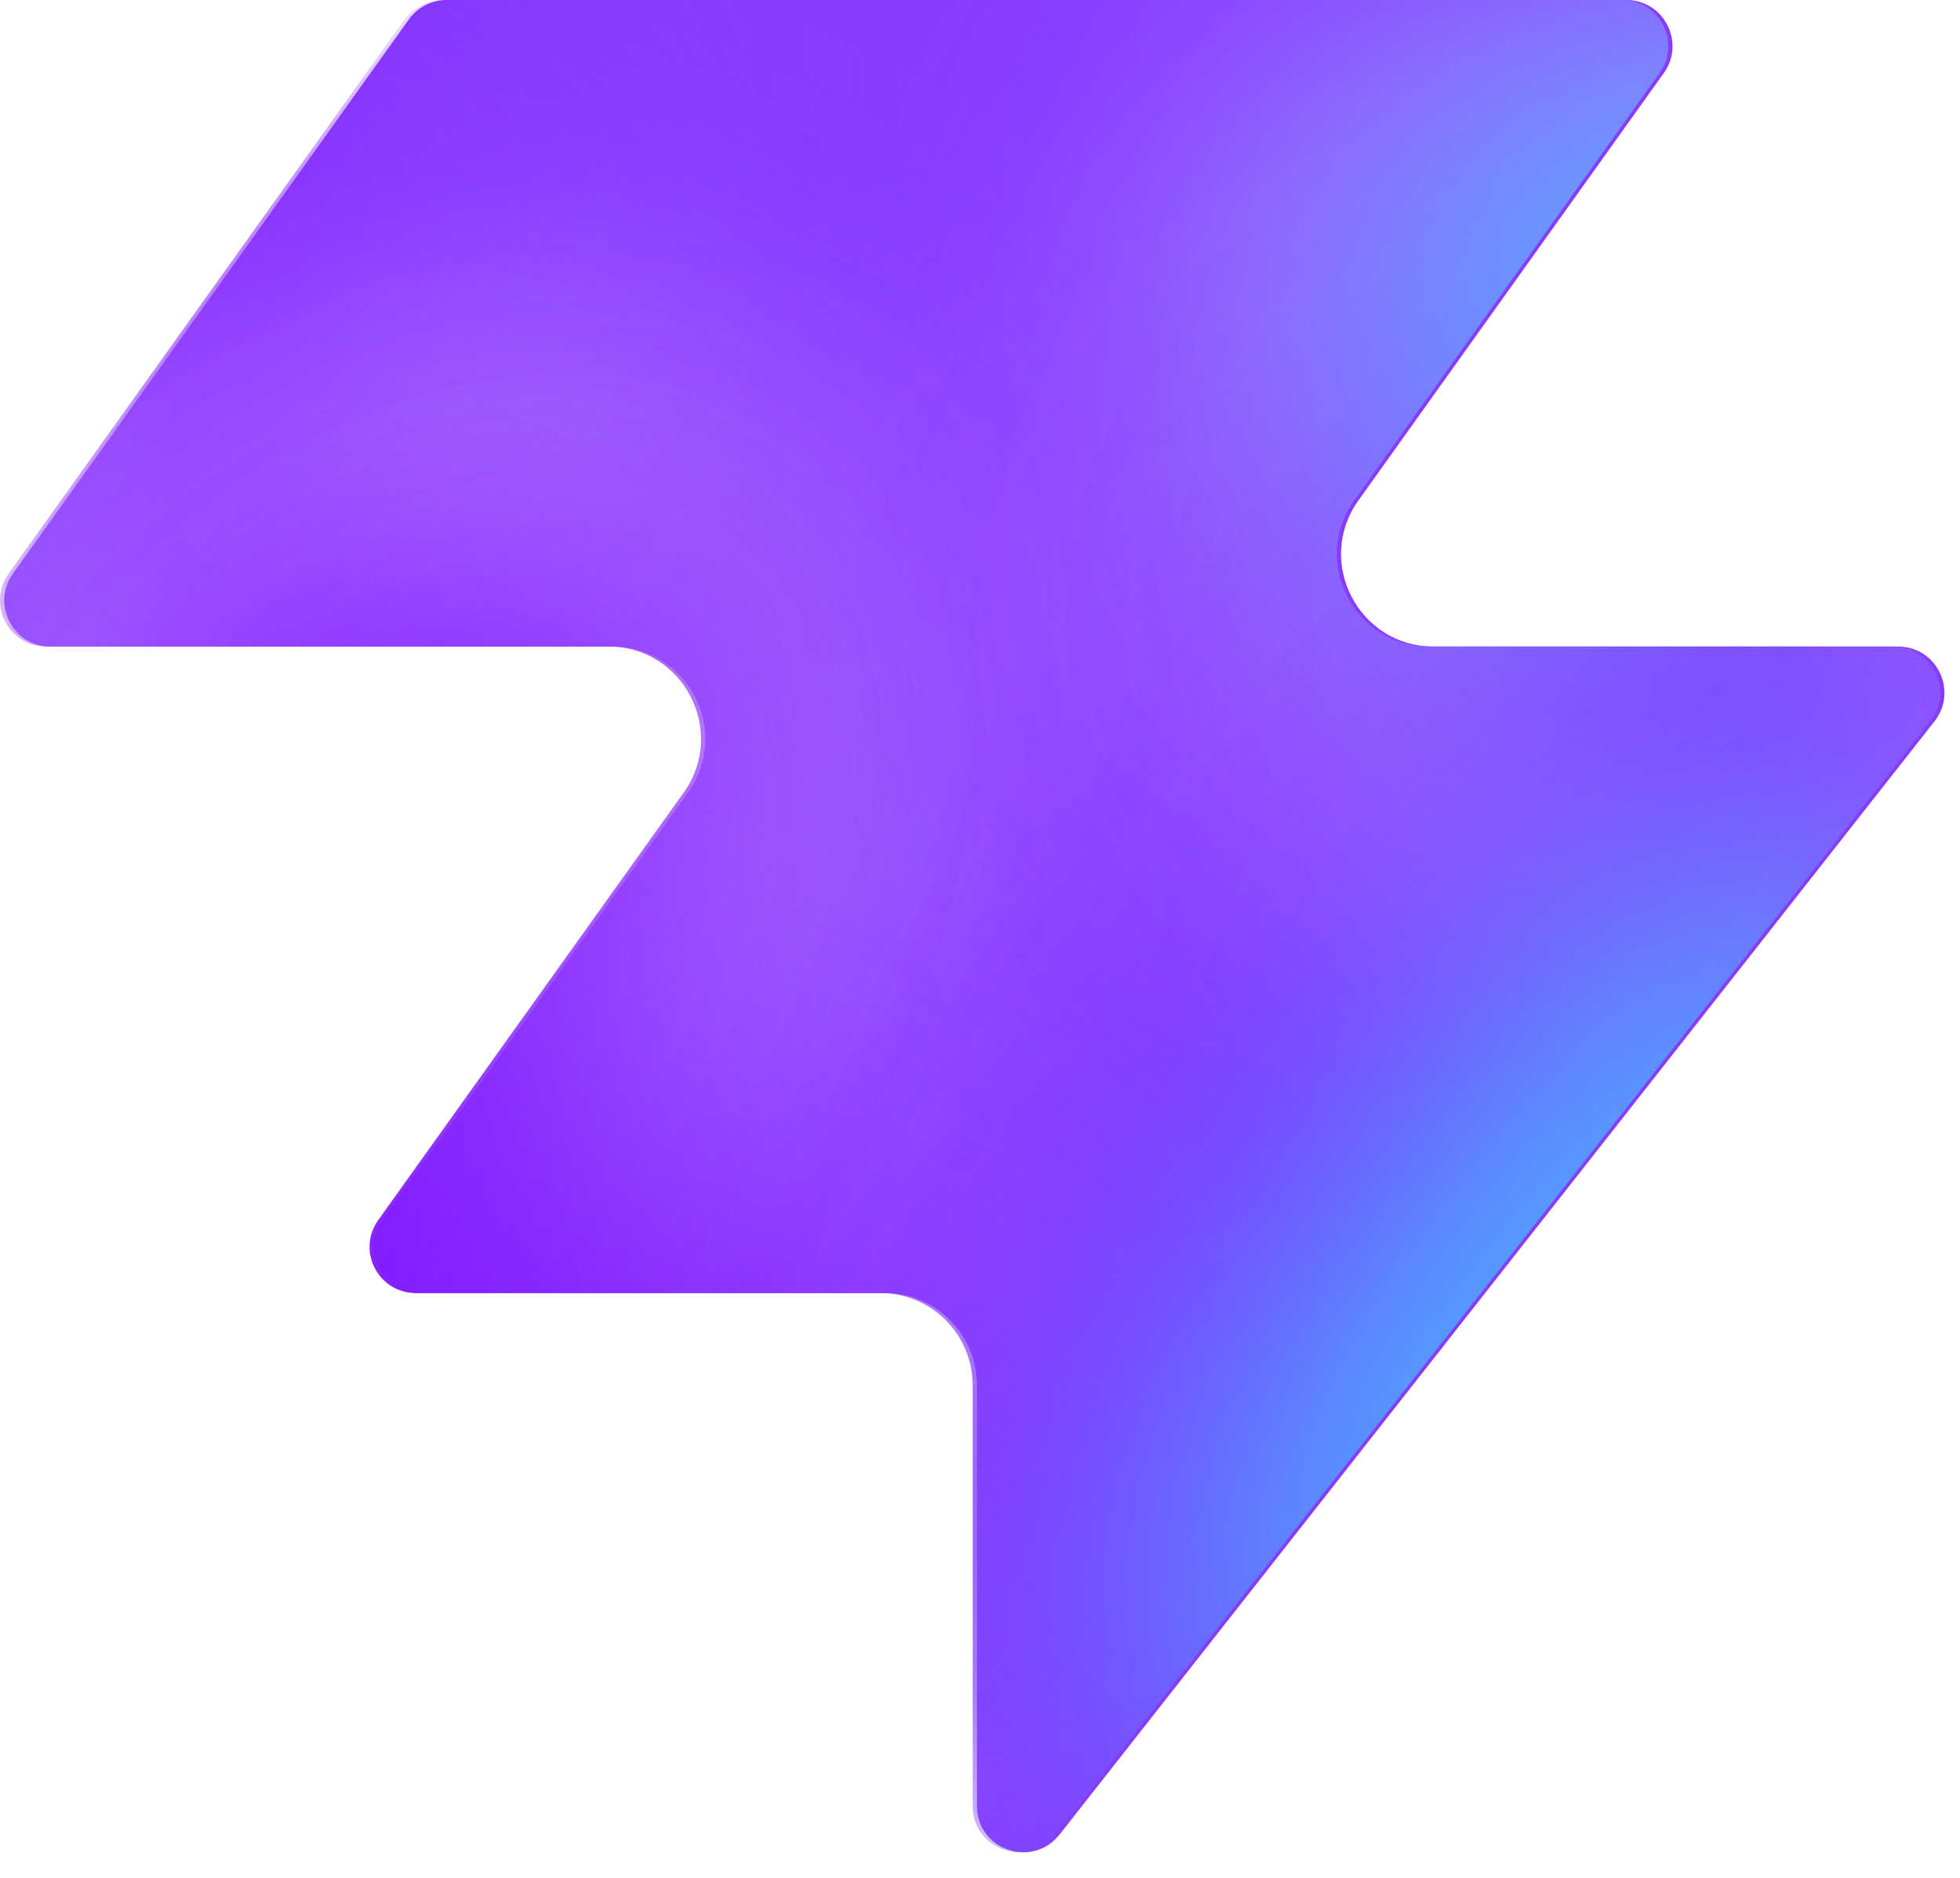
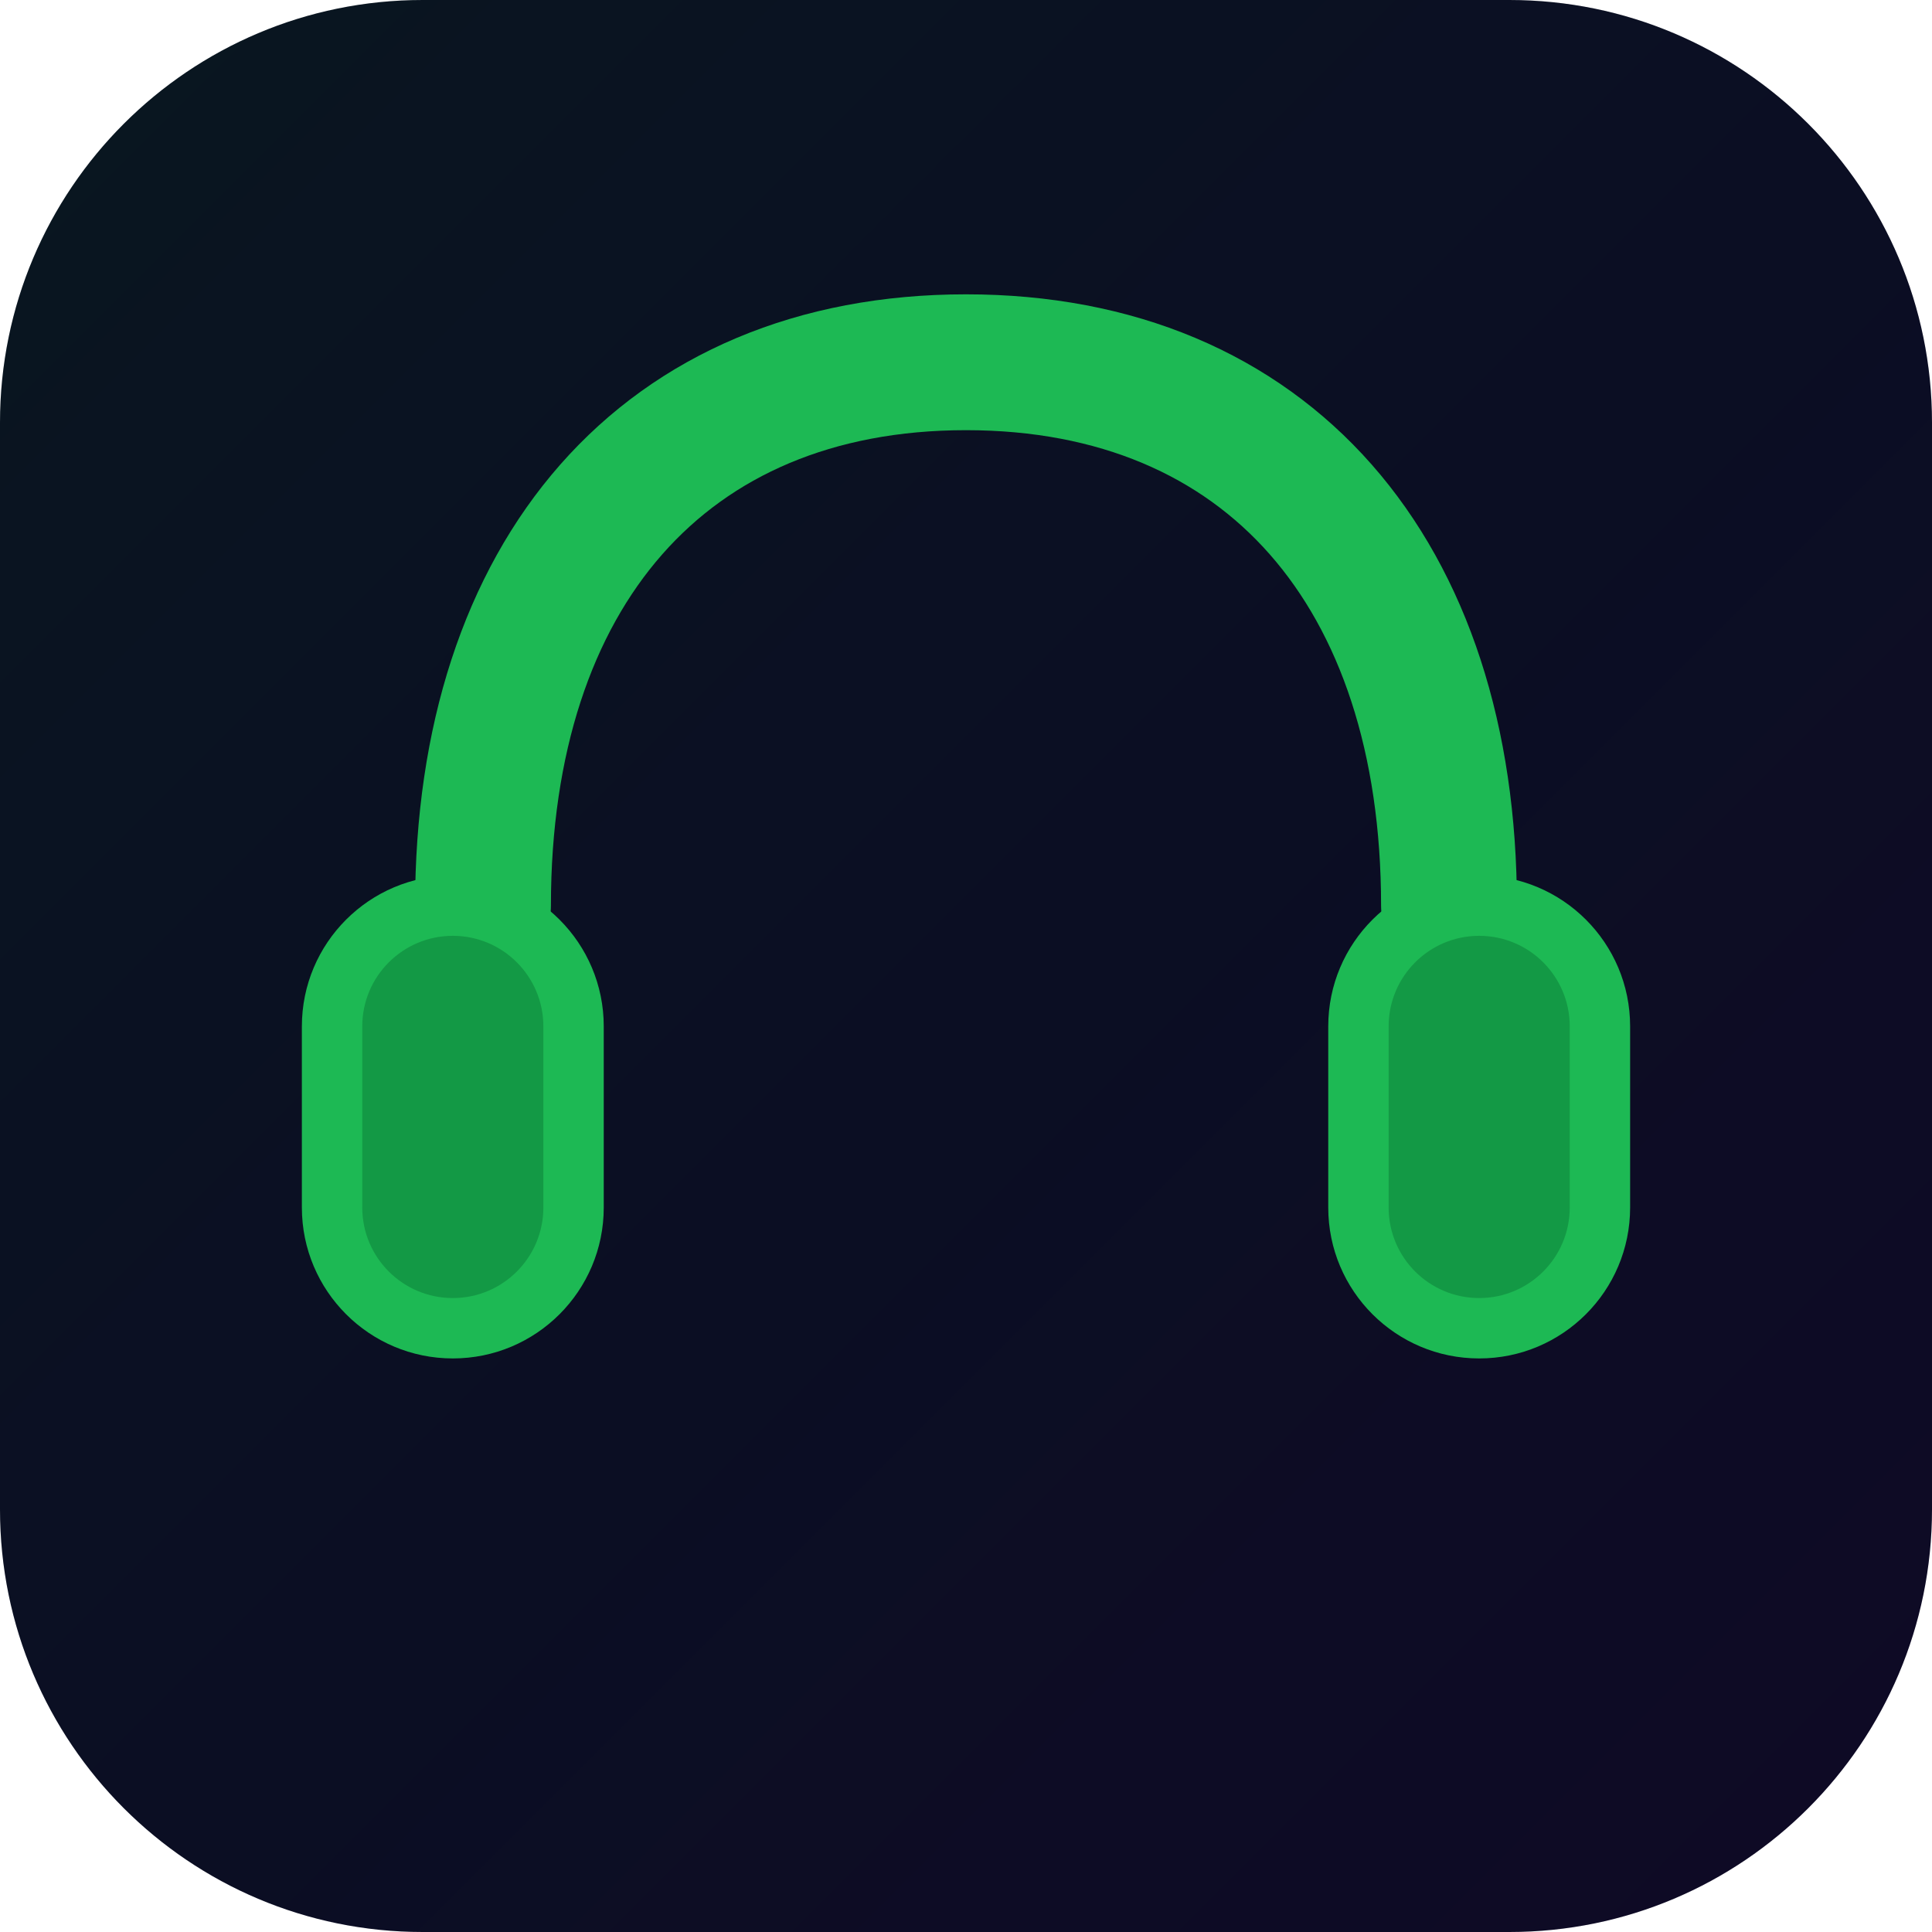
- <svg xmlns="http://www.w3.org/2000/svg" width="48" height="46" fill="none" viewBox="0 0 48 46">
-   <path fill="#863bff" d="M25.946 44.938c-.664.845-2.021.375-2.021-.698V33.937a2.26 2.26 0 0 0-2.262-2.262H10.287c-.92 0-1.456-1.04-.92-1.788l7.48-10.471c1.07-1.497 0-3.578-1.842-3.578H1.237c-.92 0-1.456-1.04-.92-1.788L10.013.474c.214-.297.556-.474.92-.474h28.894c.92 0 1.456 1.04.92 1.788l-7.48 10.471c-1.07 1.498 0 3.579 1.842 3.579h11.377c.943 0 1.473 1.088.89 1.83L25.947 44.94z" style="fill:#863bff;fill:color(display-p3 .525 .23 1);fill-opacity:1" />
-   <mask id="a" width="48" height="46" x="0" y="0" maskUnits="userSpaceOnUse" style="mask-type:alpha">
-     <path fill="#000" d="M25.842 44.938c-.664.844-2.021.375-2.021-.698V33.937a2.26 2.26 0 0 0-2.262-2.262H10.183c-.92 0-1.456-1.04-.92-1.788l7.48-10.471c1.07-1.498 0-3.579-1.842-3.579H1.133c-.92 0-1.456-1.04-.92-1.787L9.91.473c.214-.297.556-.474.92-.474h28.894c.92 0 1.456 1.04.92 1.788l-7.48 10.471c-1.07 1.498 0 3.578 1.842 3.578h11.377c.943 0 1.473 1.088.89 1.832L25.843 44.94z" style="fill:#000;fill-opacity:1" />
-   </mask>
-   <g mask="url(#a)">
-     <g filter="url(#b)">
-       <ellipse cx="5.508" cy="14.704" fill="#ede6ff" rx="5.508" ry="14.704" style="fill:#ede6ff;fill:color(display-p3 .927 .903 1);fill-opacity:1" transform="matrix(.00324 1 1 -.00324 -4.47 31.516)" />
-     </g>
-     <g filter="url(#c)">
-       <ellipse cx="10.399" cy="29.851" fill="#ede6ff" rx="10.399" ry="29.851" style="fill:#ede6ff;fill:color(display-p3 .927 .903 1);fill-opacity:1" transform="matrix(.00324 1 1 -.00324 -39.328 7.883)" />
-     </g>
-     <g filter="url(#d)">
-       <ellipse cx="5.508" cy="30.487" fill="#7e14ff" rx="5.508" ry="30.487" style="fill:#7e14ff;fill:color(display-p3 .492 .077 1);fill-opacity:1" transform="rotate(89.814 -25.913 -14.639)scale(1 -1)" />
-     </g>
-     <g filter="url(#e)">
-       <ellipse cx="5.508" cy="30.599" fill="#7e14ff" rx="5.508" ry="30.599" style="fill:#7e14ff;fill:color(display-p3 .492 .077 1);fill-opacity:1" transform="rotate(89.814 -32.644 -3.334)scale(1 -1)" />
-     </g>
-     <g filter="url(#f)">
-       <ellipse cx="5.508" cy="30.599" fill="#7e14ff" rx="5.508" ry="30.599" style="fill:#7e14ff;fill:color(display-p3 .492 .077 1);fill-opacity:1" transform="matrix(.00324 1 1 -.00324 -34.34 30.47)" />
-     </g>
-     <g filter="url(#g)">
-       <ellipse cx="14.072" cy="22.078" fill="#ede6ff" rx="14.072" ry="22.078" style="fill:#ede6ff;fill:color(display-p3 .927 .903 1);fill-opacity:1" transform="rotate(93.35 24.506 48.493)scale(-1 1)" />
-     </g>
-     <g filter="url(#h)">
-       <ellipse cx="3.47" cy="21.501" fill="#7e14ff" rx="3.47" ry="21.501" style="fill:#7e14ff;fill:color(display-p3 .492 .077 1);fill-opacity:1" transform="rotate(89.009 28.708 47.59)scale(-1 1)" />
-     </g>
-     <g filter="url(#i)">
-       <ellipse cx="3.47" cy="21.501" fill="#7e14ff" rx="3.47" ry="21.501" style="fill:#7e14ff;fill:color(display-p3 .492 .077 1);fill-opacity:1" transform="rotate(89.009 28.708 47.59)scale(-1 1)" />
-     </g>
-     <g filter="url(#j)">
-       <ellipse cx=".387" cy="8.972" fill="#7e14ff" rx="4.407" ry="29.108" style="fill:#7e14ff;fill:color(display-p3 .492 .077 1);fill-opacity:1" transform="rotate(39.51 .387 8.972)" />
-     </g>
-     <g filter="url(#k)">
-       <ellipse cx="47.523" cy="-6.092" fill="#7e14ff" rx="4.407" ry="29.108" style="fill:#7e14ff;fill:color(display-p3 .492 .077 1);fill-opacity:1" transform="rotate(37.892 47.523 -6.092)" />
-     </g>
-     <g filter="url(#l)">
-       <ellipse cx="41.412" cy="6.333" fill="#47bfff" rx="5.971" ry="9.665" style="fill:#47bfff;fill:color(display-p3 .28 .748 1);fill-opacity:1" transform="rotate(37.892 41.412 6.333)" />
-     </g>
-     <g filter="url(#m)">
-       <ellipse cx="-1.879" cy="38.332" fill="#7e14ff" rx="4.407" ry="29.108" style="fill:#7e14ff;fill:color(display-p3 .492 .077 1);fill-opacity:1" transform="rotate(37.892 -1.88 38.332)" />
-     </g>
-     <g filter="url(#n)">
-       <ellipse cx="-1.879" cy="38.332" fill="#7e14ff" rx="4.407" ry="29.108" style="fill:#7e14ff;fill:color(display-p3 .492 .077 1);fill-opacity:1" transform="rotate(37.892 -1.88 38.332)" />
-     </g>
-     <g filter="url(#o)">
-       <ellipse cx="35.651" cy="29.907" fill="#7e14ff" rx="4.407" ry="29.108" style="fill:#7e14ff;fill:color(display-p3 .492 .077 1);fill-opacity:1" transform="rotate(37.892 35.651 29.907)" />
-     </g>
-     <g filter="url(#p)">
-       <ellipse cx="38.418" cy="32.4" fill="#47bfff" rx="5.971" ry="15.297" style="fill:#47bfff;fill:color(display-p3 .28 .748 1);fill-opacity:1" transform="rotate(37.892 38.418 32.4)" />
-     </g>
-   </g>
+ <svg xmlns="http://www.w3.org/2000/svg" viewBox="0 0 64 64" fill="none">
+   <rect width="64" height="64" rx="14" fill="#07071A" />
+   <rect width="64" height="64" rx="14" fill="url(#bg-grad)" opacity="0.6" />
+   <path d="M16 30 C16 19 22 12 32 12 C42 12 48 19 48 30" stroke="#1DB954" stroke-width="4.5" stroke-linecap="round" fill="none" />
+   <rect x="10" y="29" width="10" height="16" rx="5" fill="#1DB954" />
+   <rect x="44" y="29" width="10" height="16" rx="5" fill="#1DB954" />
+   <rect x="12" y="31" width="6" height="12" rx="3" fill="#0a7a35" opacity="0.5" />
+   <rect x="46" y="31" width="6" height="12" rx="3" fill="#0a7a35" opacity="0.5" />
  <defs>
-     <filter id="b" width="60.045" height="41.654" x="-19.77" y="16.149" color-interpolation-filters="sRGB" filterUnits="userSpaceOnUse">
-       <feFlood flood-opacity="0" result="BackgroundImageFix" />
-       <feBlend in="SourceGraphic" in2="BackgroundImageFix" result="shape" />
-       <feGaussianBlur result="effect1_foregroundBlur_2002_17158" stdDeviation="7.659" />
-     </filter>
-     <filter id="c" width="90.34" height="51.437" x="-54.613" y="-7.533" color-interpolation-filters="sRGB" filterUnits="userSpaceOnUse">
-       <feFlood flood-opacity="0" result="BackgroundImageFix" />
-       <feBlend in="SourceGraphic" in2="BackgroundImageFix" result="shape" />
-       <feGaussianBlur result="effect1_foregroundBlur_2002_17158" stdDeviation="7.659" />
-     </filter>
-     <filter id="d" width="79.355" height="29.4" x="-49.64" y="2.03" color-interpolation-filters="sRGB" filterUnits="userSpaceOnUse">
-       <feFlood flood-opacity="0" result="BackgroundImageFix" />
-       <feBlend in="SourceGraphic" in2="BackgroundImageFix" result="shape" />
-       <feGaussianBlur result="effect1_foregroundBlur_2002_17158" stdDeviation="4.596" />
-     </filter>
-     <filter id="e" width="79.579" height="29.4" x="-45.045" y="20.029" color-interpolation-filters="sRGB" filterUnits="userSpaceOnUse">
-       <feFlood flood-opacity="0" result="BackgroundImageFix" />
-       <feBlend in="SourceGraphic" in2="BackgroundImageFix" result="shape" />
-       <feGaussianBlur result="effect1_foregroundBlur_2002_17158" stdDeviation="4.596" />
-     </filter>
-     <filter id="f" width="79.579" height="29.4" x="-43.513" y="21.178" color-interpolation-filters="sRGB" filterUnits="userSpaceOnUse">
-       <feFlood flood-opacity="0" result="BackgroundImageFix" />
-       <feBlend in="SourceGraphic" in2="BackgroundImageFix" result="shape" />
-       <feGaussianBlur result="effect1_foregroundBlur_2002_17158" stdDeviation="4.596" />
-     </filter>
-     <filter id="g" width="74.749" height="58.852" x="15.756" y="-17.901" color-interpolation-filters="sRGB" filterUnits="userSpaceOnUse">
-       <feFlood flood-opacity="0" result="BackgroundImageFix" />
-       <feBlend in="SourceGraphic" in2="BackgroundImageFix" result="shape" />
-       <feGaussianBlur result="effect1_foregroundBlur_2002_17158" stdDeviation="7.659" />
-     </filter>
-     <filter id="h" width="61.377" height="25.362" x="23.548" y="2.284" color-interpolation-filters="sRGB" filterUnits="userSpaceOnUse">
-       <feFlood flood-opacity="0" result="BackgroundImageFix" />
-       <feBlend in="SourceGraphic" in2="BackgroundImageFix" result="shape" />
-       <feGaussianBlur result="effect1_foregroundBlur_2002_17158" stdDeviation="4.596" />
-     </filter>
-     <filter id="i" width="61.377" height="25.362" x="23.548" y="2.284" color-interpolation-filters="sRGB" filterUnits="userSpaceOnUse">
-       <feFlood flood-opacity="0" result="BackgroundImageFix" />
-       <feBlend in="SourceGraphic" in2="BackgroundImageFix" result="shape" />
-       <feGaussianBlur result="effect1_foregroundBlur_2002_17158" stdDeviation="4.596" />
-     </filter>
-     <filter id="j" width="56.045" height="63.649" x="-27.636" y="-22.853" color-interpolation-filters="sRGB" filterUnits="userSpaceOnUse">
-       <feFlood flood-opacity="0" result="BackgroundImageFix" />
-       <feBlend in="SourceGraphic" in2="BackgroundImageFix" result="shape" />
-       <feGaussianBlur result="effect1_foregroundBlur_2002_17158" stdDeviation="4.596" />
-     </filter>
-     <filter id="k" width="54.814" height="64.646" x="20.116" y="-38.415" color-interpolation-filters="sRGB" filterUnits="userSpaceOnUse">
-       <feFlood flood-opacity="0" result="BackgroundImageFix" />
-       <feBlend in="SourceGraphic" in2="BackgroundImageFix" result="shape" />
-       <feGaussianBlur result="effect1_foregroundBlur_2002_17158" stdDeviation="4.596" />
-     </filter>
-     <filter id="l" width="33.541" height="35.313" x="24.641" y="-11.323" color-interpolation-filters="sRGB" filterUnits="userSpaceOnUse">
-       <feFlood flood-opacity="0" result="BackgroundImageFix" />
-       <feBlend in="SourceGraphic" in2="BackgroundImageFix" result="shape" />
-       <feGaussianBlur result="effect1_foregroundBlur_2002_17158" stdDeviation="4.596" />
-     </filter>
-     <filter id="m" width="54.814" height="64.646" x="-29.286" y="6.009" color-interpolation-filters="sRGB" filterUnits="userSpaceOnUse">
-       <feFlood flood-opacity="0" result="BackgroundImageFix" />
-       <feBlend in="SourceGraphic" in2="BackgroundImageFix" result="shape" />
-       <feGaussianBlur result="effect1_foregroundBlur_2002_17158" stdDeviation="4.596" />
-     </filter>
-     <filter id="n" width="54.814" height="64.646" x="-29.286" y="6.009" color-interpolation-filters="sRGB" filterUnits="userSpaceOnUse">
-       <feFlood flood-opacity="0" result="BackgroundImageFix" />
-       <feBlend in="SourceGraphic" in2="BackgroundImageFix" result="shape" />
-       <feGaussianBlur result="effect1_foregroundBlur_2002_17158" stdDeviation="4.596" />
-     </filter>
-     <filter id="o" width="54.814" height="64.646" x="8.244" y="-2.416" color-interpolation-filters="sRGB" filterUnits="userSpaceOnUse">
-       <feFlood flood-opacity="0" result="BackgroundImageFix" />
-       <feBlend in="SourceGraphic" in2="BackgroundImageFix" result="shape" />
-       <feGaussianBlur result="effect1_foregroundBlur_2002_17158" stdDeviation="4.596" />
-     </filter>
-     <filter id="p" width="39.409" height="43.623" x="18.713" y="10.588" color-interpolation-filters="sRGB" filterUnits="userSpaceOnUse">
-       <feFlood flood-opacity="0" result="BackgroundImageFix" />
-       <feBlend in="SourceGraphic" in2="BackgroundImageFix" result="shape" />
-       <feGaussianBlur result="effect1_foregroundBlur_2002_17158" stdDeviation="4.596" />
-     </filter>
+     <linearGradient id="bg-grad" x1="0" y1="0" x2="64" y2="64" gradientUnits="userSpaceOnUse">
+       <stop offset="0%" stop-color="#1DB954" stop-opacity="0.15" />
+       <stop offset="100%" stop-color="#6D28D9" stop-opacity="0.1" />
+     </linearGradient>
  </defs>
</svg>
